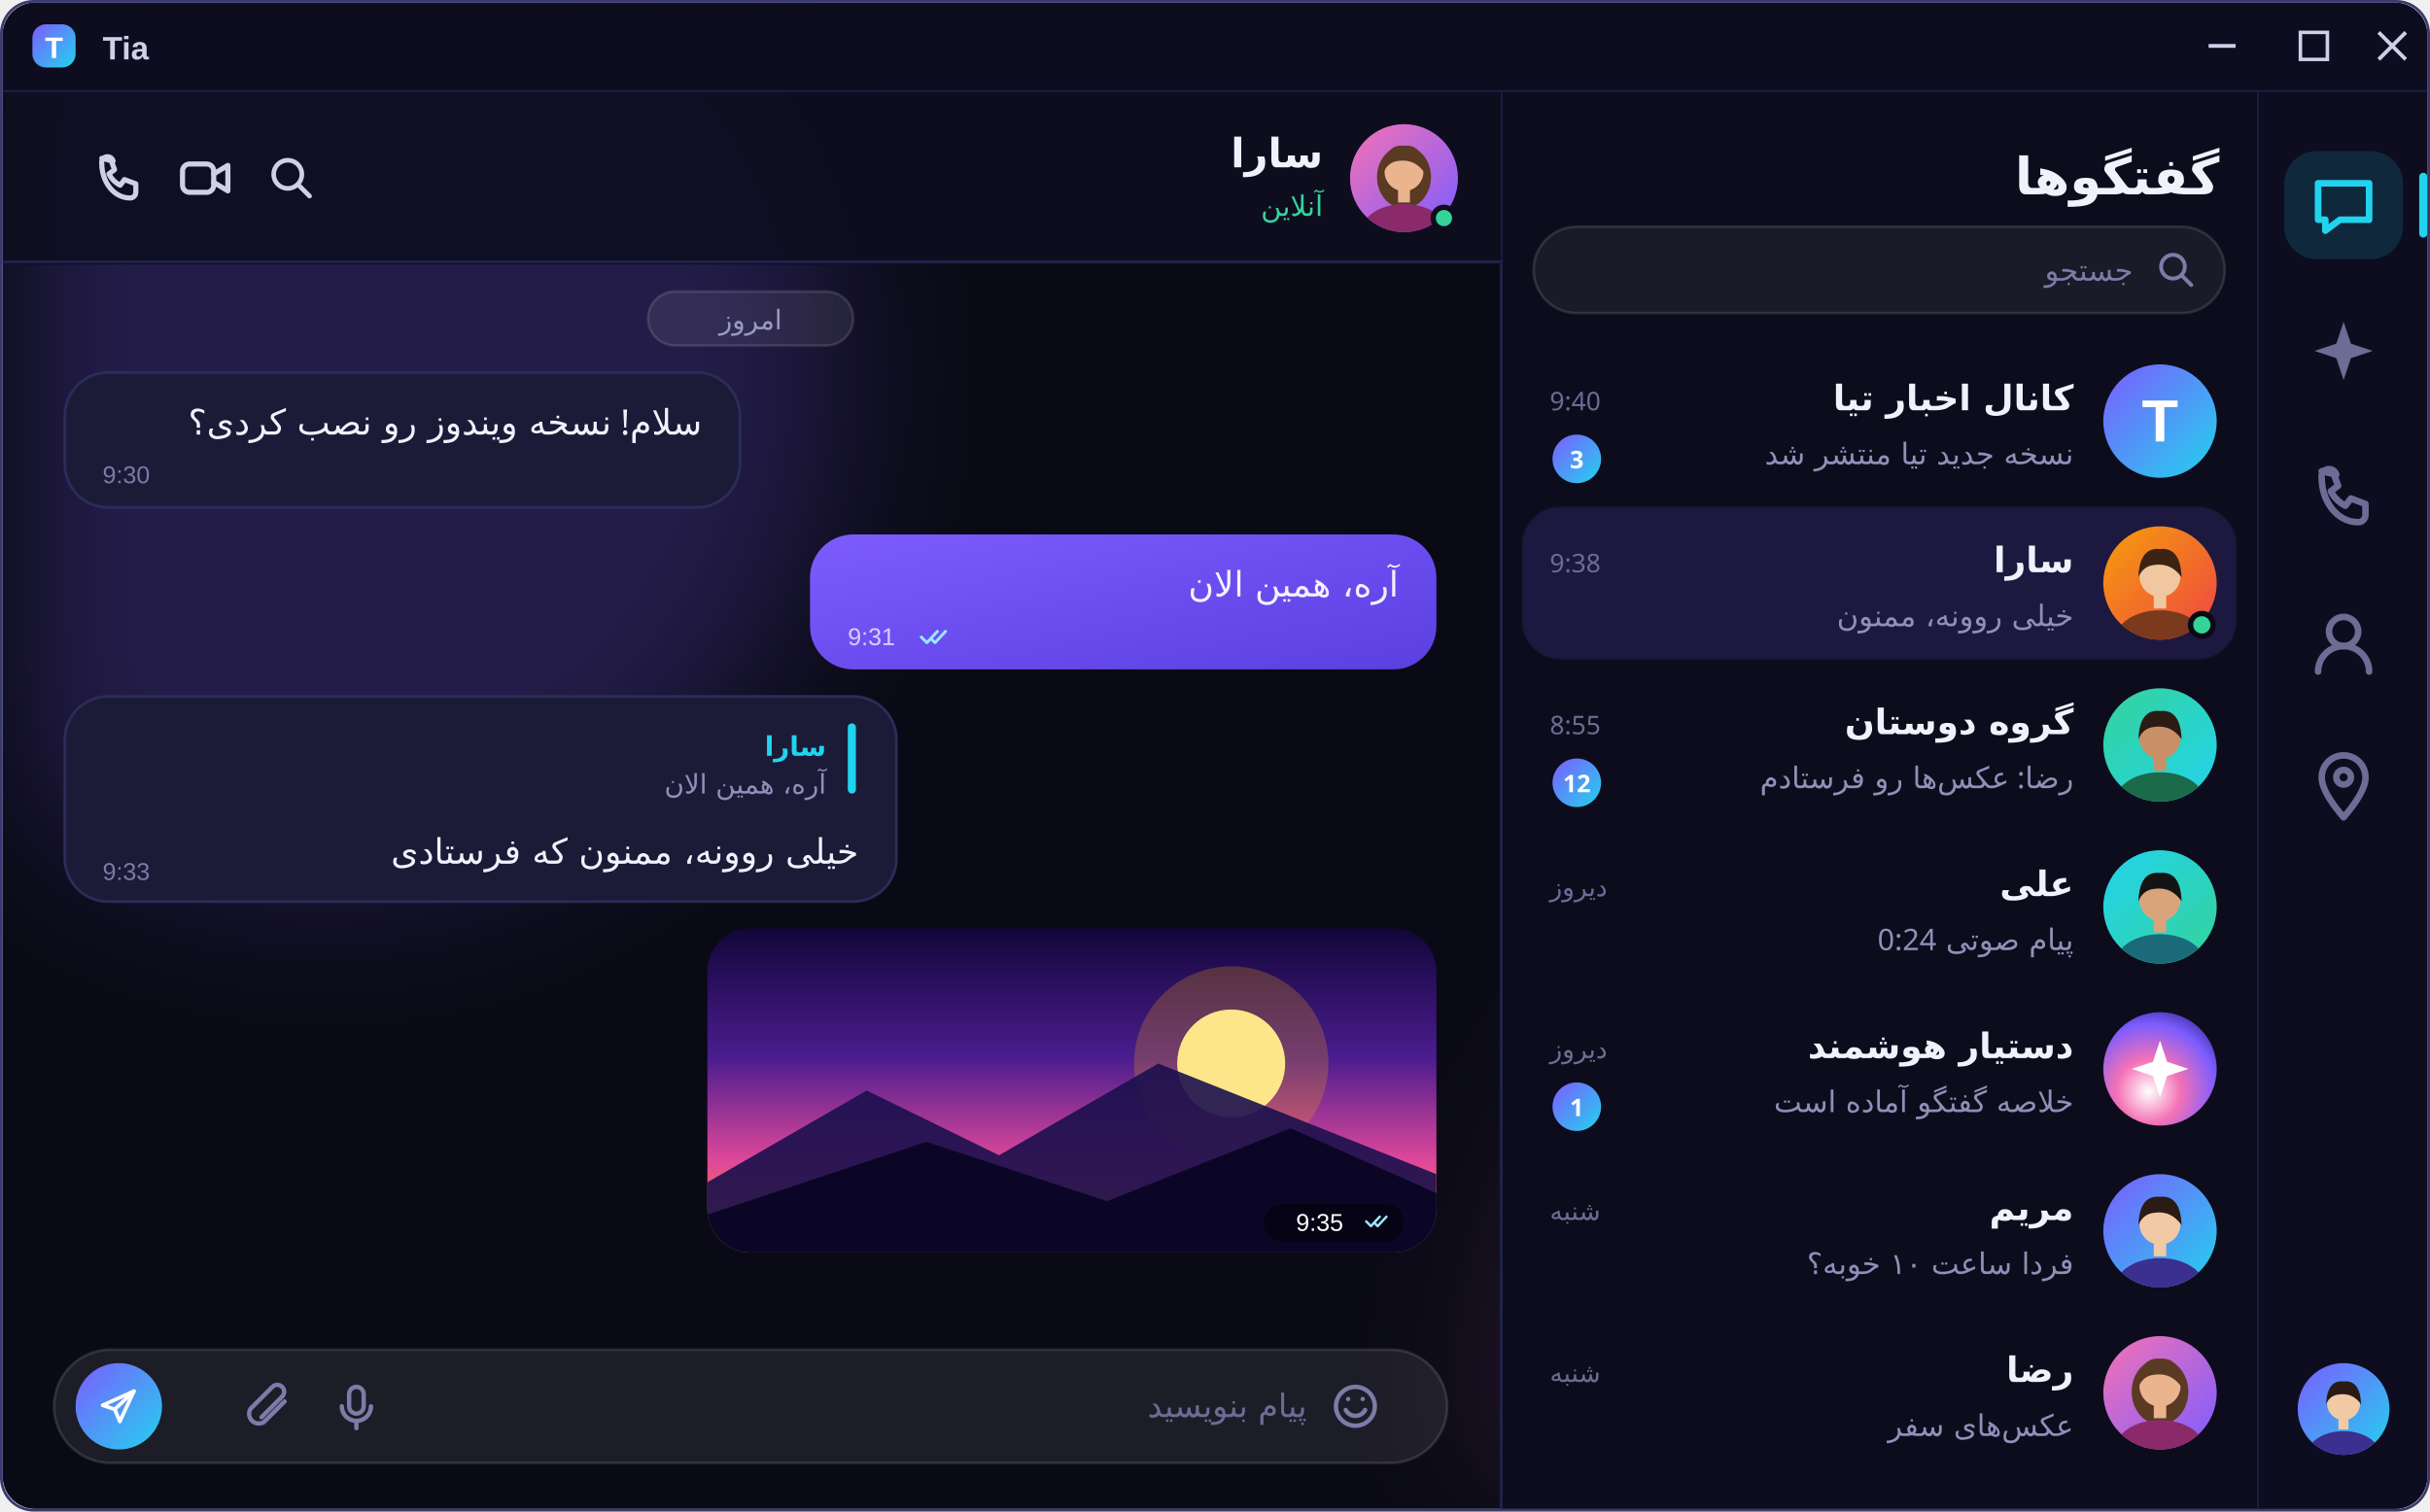
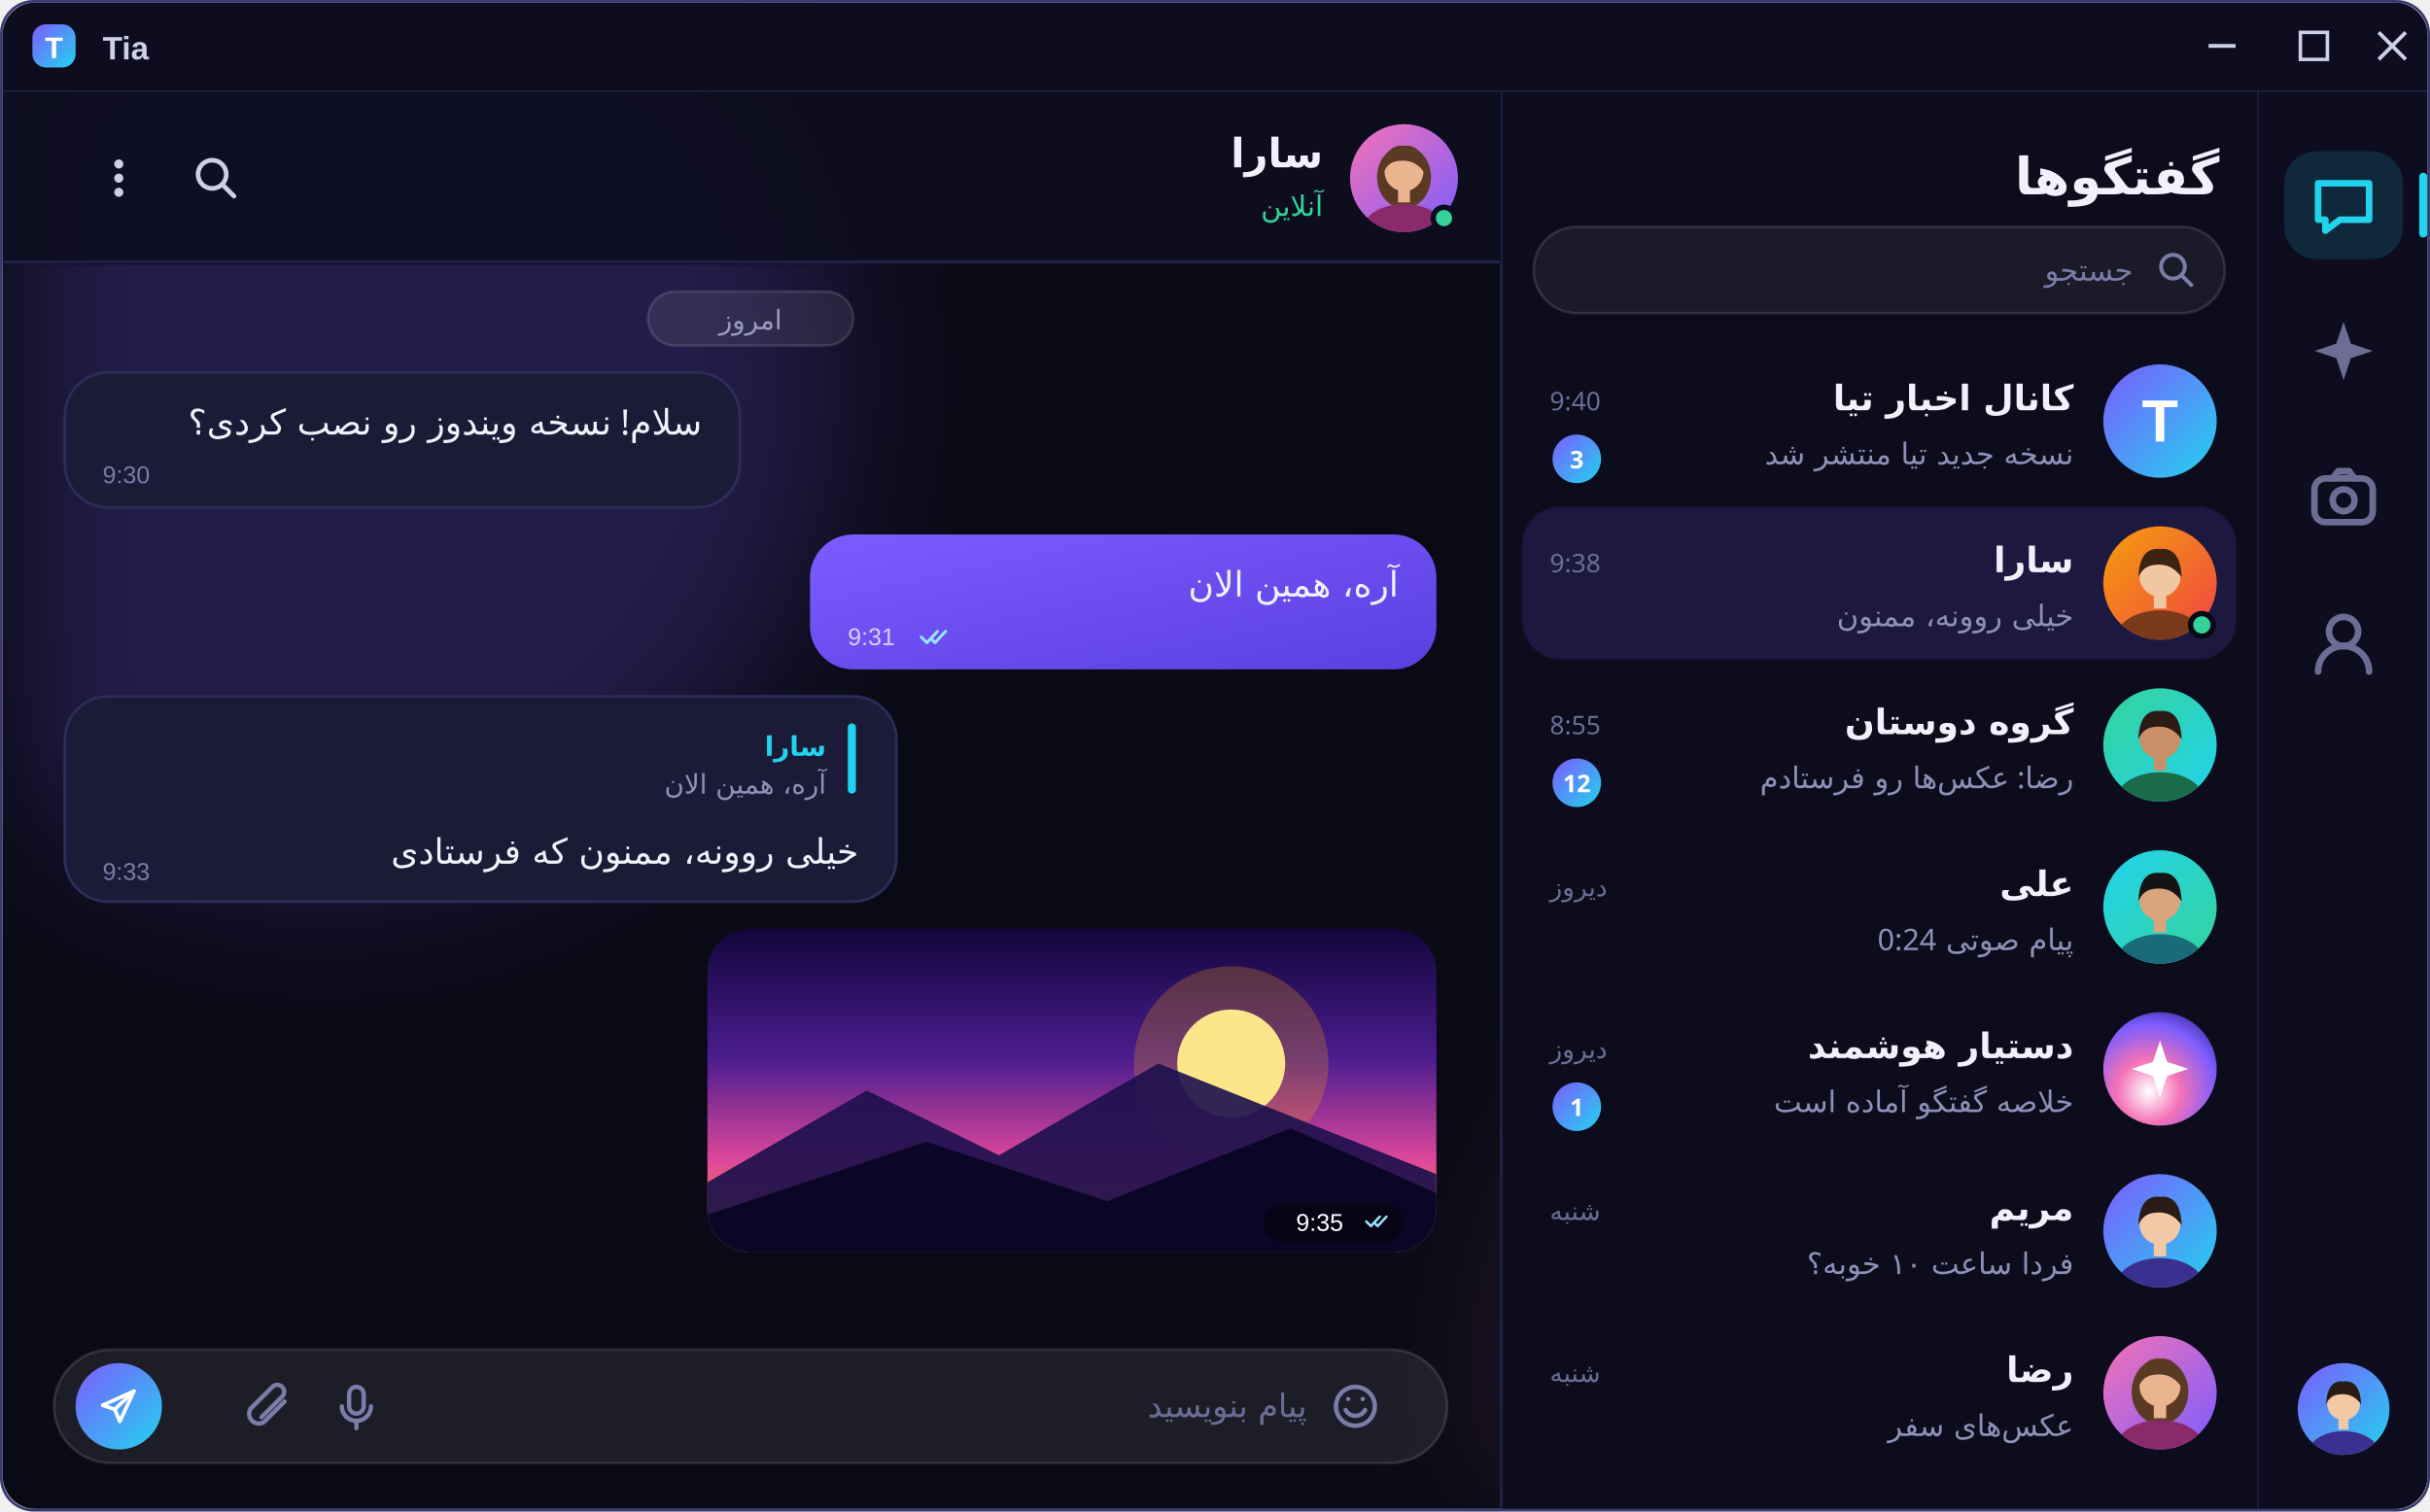
<svg xmlns="http://www.w3.org/2000/svg" viewBox="0 0 900 560" width="900" height="560" role="img">
  <defs>
    <linearGradient id="gp" x1="0" y1="0" x2="1" y2="1">
      <stop offset="0" stop-color="#7c5cff" />
      <stop offset="1" stop-color="#22d3ee" />
    </linearGradient>
    <linearGradient id="gk" x1="0" y1="0" x2="1" y2="1">
      <stop offset="0" stop-color="#7c5cff" />
      <stop offset="1" stop-color="#f472b6" />
    </linearGradient>
    <linearGradient id="gb" x1="0" y1="0" x2="1" y2="1">
      <stop offset="0" stop-color="#7c5cff" />
      <stop offset="1" stop-color="#5b3fe0" />
    </linearGradient>
    <linearGradient id="ga" x1="0" y1="0" x2="1" y2="1">
      <stop offset="0" stop-color="#f59e0b" />
      <stop offset="1" stop-color="#ef4444" />
    </linearGradient>
    <radialGradient id="go" cx=".4" cy=".7" r=".8">
      <stop offset="0" stop-color="#fff" />
      <stop offset=".35" stop-color="#f472b6" />
      <stop offset=".75" stop-color="#7c5cff" />
      <stop offset="1" stop-color="#3b2a99" />
    </radialGradient>
    <linearGradient id="fr" x1="0" y1="0" x2="1" y2="1">
      <stop offset="0" stop-color="#4a4a8a" />
      <stop offset=".5" stop-color="#14142a" />
      <stop offset="1" stop-color="#4a4a8a" />
    </linearGradient>
    <linearGradient id="sky" x1="0" y1="0" x2="0" y2="1">
      <stop offset="0" stop-color="#12063a" />
      <stop offset=".4" stop-color="#4b1d8f" />
      <stop offset=".72" stop-color="#e0489a" />
      <stop offset="1" stop-color="#f59e0b" />
    </linearGradient>
    <linearGradient id="wat" x1="0" y1="0" x2="0" y2="1">
      <stop offset="0" stop-color="#7c3aed" stop-opacity=".7" />
      <stop offset="1" stop-color="#0b0626" />
    </linearGradient>
    <filter id="bl" x="-60%" y="-60%" width="220%" height="220%">
      <feGaussianBlur stdDeviation="28" />
    </filter>
    <filter id="gl2" x="-60%" y="-60%" width="220%" height="220%">
      <feGaussianBlur stdDeviation="4" result="b" />
      <feMerge>
        <feMergeNode in="b" />
        <feMergeNode in="SourceGraphic" />
      </feMerge>
    </filter>
    <linearGradient id="av0" x1="0" y1="0" x2="1" y2="1">
      <stop offset="0" stop-color="#7c5cff" />
      <stop offset="1" stop-color="#22d3ee" />
    </linearGradient>
    <linearGradient id="av1" x1="0" y1="0" x2="1" y2="1">
      <stop offset="0" stop-color="#f472b6" />
      <stop offset="1" stop-color="#7c5cff" />
    </linearGradient>
    <linearGradient id="av2" x1="0" y1="0" x2="1" y2="1">
      <stop offset="0" stop-color="#22d3ee" />
      <stop offset="1" stop-color="#34d399" />
    </linearGradient>
    <linearGradient id="av3" x1="0" y1="0" x2="1" y2="1">
      <stop offset="0" stop-color="#f59e0b" />
      <stop offset="1" stop-color="#ef4444" />
    </linearGradient>
    <linearGradient id="av4" x1="0" y1="0" x2="1" y2="1">
      <stop offset="0" stop-color="#a78bfa" />
      <stop offset="1" stop-color="#f472b6" />
    </linearGradient>
    <linearGradient id="av5" x1="0" y1="0" x2="1" y2="1">
      <stop offset="0" stop-color="#34d399" />
      <stop offset="1" stop-color="#22d3ee" />
    </linearGradient>
    <clipPath id="wc">
      <rect x="1" y="1" width="898" height="558" rx="12" />
    </clipPath>
  </defs>
  <g clip-path="url(#wc)">
    <rect width="900" height="560" fill="#0a0a16" />
    <circle cx="120" cy="140" r="190" fill="#7c5cff" opacity=".22" filter="url(#bl)" />
    <circle cx="760" cy="520" r="200" fill="#f472b6" opacity=".16" filter="url(#bl)" />
    <rect width="900" height="34" fill="#0d0d1f" />
    <line x1="0" y1="34" x2="900" y2="34" stroke="#22224a" />
    <rect x="12" y="9" width="16" height="16" rx="5" fill="url(#gp)" />
    <text x="20" y="21.5" font-size="11" fill="#fff" text-anchor="middle" font-weight="800" font-family="Arial,sans-serif">T</text>
    <text x="38" y="22" font-size="12" fill="#cfcfe8" text-anchor="start" font-weight="700" font-family="Arial,sans-serif">Tia</text>
    <path d="M818 17h10" stroke="#cfcfe8" stroke-width="1.4" />
    <rect x="852" y="12" width="10" height="10" fill="none" stroke="#cfcfe8" stroke-width="1.3" />
    <path d="M881 12l10 10M891 12l-10 10" stroke="#cfcfe8" stroke-width="1.4" />
    <rect x="836" y="34" width="64" height="526" fill="#0d0d1f" />
    <line x1="836" y1="34" x2="836" y2="560" stroke="#22224a" />
    <rect x="846" y="56" width="44" height="40" rx="12" fill="#22d3ee" opacity=".14" />
    <rect x="896" y="64" width="3" height="24" rx="1.5" fill="#22d3ee" />
    <g transform="translate(868 76) scale(1.35)" fill="none" stroke="#22d3ee" stroke-width="1.8" stroke-linecap="round" stroke-linejoin="round">
      <path d="M-7 -6h14v10h-8l-4 3v-3h-2z" />
    </g>
    <g transform="translate(868 130) scale(1.35)" fill="#6c6c95">
      <path d="M0 -8L2 -2L8 0L2 2L0 8L-2 2L-8 0L-2 -2z" />
    </g>
    <g transform="translate(868 184) scale(1.35)" fill="none" stroke="#6c6c95" stroke-width="1.8" stroke-linecap="round" stroke-linejoin="round">
-       <path d="M-6 -7h3l1.5 4-2 1.5a9 9 0 0 0 4 4l1.5-2 4 1.5v3a2 2 0 0 1-2 2c-6 0-10-6-10-12a2 2 0 0 1 4 -1z" />
+       <rect x="-8" y="-5" width="16" height="12" rx="3" />
+       <circle cy="1" r="3" />
+       <path d="M-3 -5l1.5-2h3L3 -5" />
    </g>
    <g transform="translate(868 238) scale(1.35)" fill="none" stroke="#6c6c95" stroke-width="1.8" stroke-linecap="round" stroke-linejoin="round">
      <circle cy="-3" r="4" />
      <path d="M-7 8a7 7 0 0 1 14 0" />
-     </g>
-     <g transform="translate(868 292) scale(1.35)" fill="none" stroke="#6c6c95" stroke-width="1.8" stroke-linecap="round" stroke-linejoin="round">
-       <path d="M0 8C-6 1-6 -2-6 -3a6 6 0 0 1 12 0c0 1 0 4-6 11z" />
-       <circle cy="-3" r="2" />
    </g>
    <clipPath id="u1">
      <circle cx="868" cy="522" r="17" />
    </clipPath>
    <circle cx="868" cy="522" r="17" fill="url(#av0)" />
    <g clip-path="url(#u1)">
      <ellipse cx="868" cy="538.7" rx="13.3" ry="8.5" fill="#3b2f8f" />
      <rect x="866.1" y="525.4" width="3.7" height="4.2" fill="#f2c9a5" />
      <circle cx="868" cy="520.0" r="6.1" fill="#f2c9a5" />
      <path d="M861.5 520.3 Q861.9 511.1 868 511.8 Q874.1 511.1 874.5 520.3 Q871.4 515.9 866.3 516.6 Q862.9 516.9 861.5 520.3z" fill="#2a1b14" />
    </g>
    <rect x="556" y="34" width="280" height="526" fill="#0c0c1c" />
    <line x1="556" y1="34" x2="556" y2="560" stroke="#22224a" />
    <text x="822" y="72" font-size="19" fill="#f1f1fb" text-anchor="start" direction="rtl" font-weight="800" font-family="Tahoma,'Segoe UI',Vazirmatn,sans-serif" opacity="1">گفتگوها</text>
    <rect x="568" y="84" width="256" height="32" rx="16" fill="#fff" fill-opacity="0.06" stroke="#fff" stroke-opacity="0.12" />
    <g transform="translate(806 100) scale(0.8)" fill="none" stroke="#7c7ca8" stroke-width="1.8" stroke-linecap="round" stroke-linejoin="round">
      <circle cx="-1.5" cy="-1.5" r="5.5" />
      <path d="M2.5 2.5L7 7" />
    </g>
    <text x="790" y="104" font-size="11" fill="#7c7ca8" text-anchor="start" direction="rtl" font-weight="400" font-family="Tahoma,'Segoe UI',Vazirmatn,sans-serif" opacity="1">جستجو</text>
    <circle cx="800" cy="156" r="21" fill="url(#gp)" />
    <text x="800" y="163.56" font-size="22.05" fill="#fff" text-anchor="middle" font-weight="800" font-family="Arial,sans-serif">T</text>
    <text x="768" y="152" font-size="13" fill="#f1f1fb" text-anchor="start" direction="rtl" font-weight="700" font-family="Tahoma,'Segoe UI',Vazirmatn,sans-serif" opacity="1">کانال اخبار تیا</text>
    <text x="768" y="172" font-size="11" fill="#8f8fb8" text-anchor="start" direction="rtl" font-weight="400" font-family="Tahoma,'Segoe UI',Vazirmatn,sans-serif" opacity="1">نسخه جدید تیا منتشر شد</text>
    <text x="574" y="152" font-size="9.5" fill="#6c6c95" text-anchor="end" direction="rtl" font-weight="400" font-family="Tahoma,'Segoe UI',Vazirmatn,sans-serif" opacity="1">9:40</text>
    <circle cx="584" cy="170" r="9" fill="url(#gp)" />
    <text x="584" y="173.5" font-size="9" fill="#fff" text-anchor="middle" direction="rtl" font-weight="700" font-family="Tahoma,'Segoe UI',Vazirmatn,sans-serif" opacity="1">3</text>
    <rect x="564" y="188" width="264" height="56" rx="14" fill="#7c5cff" opacity=".16" stroke="#7c5cff" stroke-opacity=".5" />
    <clipPath id="u2">
      <circle cx="800" cy="216" r="21" />
    </clipPath>
    <circle cx="800" cy="216" r="21" fill="url(#av3)" />
    <g clip-path="url(#u2)">
      <ellipse cx="800" cy="236.6" rx="16.4" ry="10.5" fill="#7a3a1b" />
      <rect x="797.7" y="220.2" width="4.6" height="5.2" fill="#f0c7a0" />
      <circle cx="800" cy="213.5" r="7.6" fill="#f0c7a0" />
      <path d="M792.0 213.9 Q792.4 202.6 800 203.4 Q807.6 202.6 808.0 213.9 Q804.2 208.4 797.9 209.3 Q793.7 209.7 792.0 213.9z" fill="#3b2412" />
    </g>
    <circle cx="815.5" cy="231.5" r="4.2" fill="#34d399" stroke="#0a0a16" stroke-width="2" />
    <text x="768" y="212" font-size="13" fill="#f1f1fb" text-anchor="start" direction="rtl" font-weight="700" font-family="Tahoma,'Segoe UI',Vazirmatn,sans-serif" opacity="1">سارا</text>
    <text x="768" y="232" font-size="11" fill="#8f8fb8" text-anchor="start" direction="rtl" font-weight="400" font-family="Tahoma,'Segoe UI',Vazirmatn,sans-serif" opacity="1">خیلی روونه، ممنون</text>
    <text x="574" y="212" font-size="9.5" fill="#6c6c95" text-anchor="end" direction="rtl" font-weight="400" font-family="Tahoma,'Segoe UI',Vazirmatn,sans-serif" opacity="1">9:38</text>
    <clipPath id="u3">
      <circle cx="800" cy="276" r="21" />
    </clipPath>
    <circle cx="800" cy="276" r="21" fill="url(#av5)" />
    <g clip-path="url(#u3)">
      <ellipse cx="800" cy="296.6" rx="16.4" ry="10.5" fill="#1b6a4a" />
      <rect x="797.7" y="280.2" width="4.6" height="5.2" fill="#c98f66" />
      <circle cx="800" cy="273.5" r="7.6" fill="#c98f66" />
      <path d="M792.0 273.9 Q792.4 262.6 800 263.4 Q807.6 262.6 808.0 273.9 Q804.2 268.4 797.9 269.3 Q793.7 269.7 792.0 273.9z" fill="#2b1b14" />
    </g>
    <text x="768" y="272" font-size="13" fill="#f1f1fb" text-anchor="start" direction="rtl" font-weight="700" font-family="Tahoma,'Segoe UI',Vazirmatn,sans-serif" opacity="1">گروه دوستان</text>
    <text x="768" y="292" font-size="11" fill="#8f8fb8" text-anchor="start" direction="rtl" font-weight="400" font-family="Tahoma,'Segoe UI',Vazirmatn,sans-serif" opacity="1">رضا: عکس‌ها رو فرستادم</text>
    <text x="574" y="272" font-size="9.5" fill="#6c6c95" text-anchor="end" direction="rtl" font-weight="400" font-family="Tahoma,'Segoe UI',Vazirmatn,sans-serif" opacity="1">8:55</text>
    <circle cx="584" cy="290" r="9" fill="url(#gp)" />
    <text x="584" y="293.5" font-size="9" fill="#fff" text-anchor="middle" direction="rtl" font-weight="700" font-family="Tahoma,'Segoe UI',Vazirmatn,sans-serif" opacity="1">12</text>
    <clipPath id="u4">
      <circle cx="800" cy="336" r="21" />
    </clipPath>
    <circle cx="800" cy="336" r="21" fill="url(#av2)" />
    <g clip-path="url(#u4)">
      <ellipse cx="800" cy="356.6" rx="16.4" ry="10.5" fill="#1b6a7a" />
      <rect x="797.7" y="340.2" width="4.6" height="5.2" fill="#d9a47c" />
      <circle cx="800" cy="333.5" r="7.6" fill="#d9a47c" />
      <path d="M792.0 333.9 Q792.4 322.6 800 323.4 Q807.6 322.6 808.0 333.9 Q804.2 328.4 797.9 329.3 Q793.7 329.7 792.0 333.9z" fill="#141414" />
    </g>
    <text x="768" y="332" font-size="13" fill="#f1f1fb" text-anchor="start" direction="rtl" font-weight="700" font-family="Tahoma,'Segoe UI',Vazirmatn,sans-serif" opacity="1">علی</text>
    <text x="768" y="352" font-size="11" fill="#8f8fb8" text-anchor="start" direction="rtl" font-weight="400" font-family="Tahoma,'Segoe UI',Vazirmatn,sans-serif" opacity="1">پیام صوتی  0:24</text>
    <text x="574" y="332" font-size="9.5" fill="#6c6c95" text-anchor="end" direction="rtl" font-weight="400" font-family="Tahoma,'Segoe UI',Vazirmatn,sans-serif" opacity="1">دیروز</text>
    <circle cx="800" cy="396" r="21" fill="url(#go)" />
    <g transform="translate(800 396) scale(1.3125)" fill="#fff">
      <path d="M0 -8L2 -2L8 0L2 2L0 8L-2 2L-8 0L-2 -2z" />
    </g>
    <text x="768" y="392" font-size="13" fill="#f1f1fb" text-anchor="start" direction="rtl" font-weight="700" font-family="Tahoma,'Segoe UI',Vazirmatn,sans-serif" opacity="1">دستیار هوشمند</text>
    <text x="768" y="412" font-size="11" fill="#8f8fb8" text-anchor="start" direction="rtl" font-weight="400" font-family="Tahoma,'Segoe UI',Vazirmatn,sans-serif" opacity="1">خلاصه گفتگو آماده است</text>
    <text x="574" y="392" font-size="9.5" fill="#6c6c95" text-anchor="end" direction="rtl" font-weight="400" font-family="Tahoma,'Segoe UI',Vazirmatn,sans-serif" opacity="1">دیروز</text>
    <circle cx="584" cy="410" r="9" fill="url(#gp)" />
    <text x="584" y="413.5" font-size="9" fill="#fff" text-anchor="middle" direction="rtl" font-weight="700" font-family="Tahoma,'Segoe UI',Vazirmatn,sans-serif" opacity="1">1</text>
    <clipPath id="u5">
      <circle cx="800" cy="456" r="21" />
    </clipPath>
    <circle cx="800" cy="456" r="21" fill="url(#av0)" />
    <g clip-path="url(#u5)">
      <ellipse cx="800" cy="476.6" rx="16.4" ry="10.5" fill="#3b2f8f" />
      <rect x="797.7" y="460.2" width="4.6" height="5.2" fill="#f2c9a5" />
      <circle cx="800" cy="453.5" r="7.6" fill="#f2c9a5" />
      <path d="M792.0 453.9 Q792.4 442.6 800 443.4 Q807.6 442.6 808.0 453.9 Q804.2 448.4 797.9 449.3 Q793.7 449.7 792.0 453.9z" fill="#2a1b14" />
    </g>
    <text x="768" y="452" font-size="13" fill="#f1f1fb" text-anchor="start" direction="rtl" font-weight="700" font-family="Tahoma,'Segoe UI',Vazirmatn,sans-serif" opacity="1">مریم</text>
    <text x="768" y="472" font-size="11" fill="#8f8fb8" text-anchor="start" direction="rtl" font-weight="400" font-family="Tahoma,'Segoe UI',Vazirmatn,sans-serif" opacity="1">فردا ساعت ۱۰ خوبه؟</text>
    <text x="574" y="452" font-size="9.5" fill="#6c6c95" text-anchor="end" direction="rtl" font-weight="400" font-family="Tahoma,'Segoe UI',Vazirmatn,sans-serif" opacity="1">شنبه</text>
    <clipPath id="u6">
      <circle cx="800" cy="516" r="21" />
    </clipPath>
    <circle cx="800" cy="516" r="21" fill="url(#av1)" />
    <g clip-path="url(#u6)">
      <ellipse cx="800" cy="515.6" rx="10.5" ry="12.2" fill="#5b3a24" />
      <ellipse cx="800" cy="536.6" rx="16.4" ry="10.5" fill="#8a2a6a" />
      <rect x="797.7" y="520.2" width="4.6" height="5.2" fill="#e9b48e" />
      <circle cx="800" cy="513.5" r="7.6" fill="#e9b48e" />
      <path d="M792.0 513.9 Q792.4 502.6 800 503.4 Q807.6 502.6 808.0 513.9 Q804.2 508.4 797.9 509.3 Q793.7 509.7 792.0 513.9z" fill="#5b3a24" />
    </g>
    <text x="768" y="512" font-size="13" fill="#f1f1fb" text-anchor="start" direction="rtl" font-weight="700" font-family="Tahoma,'Segoe UI',Vazirmatn,sans-serif" opacity="1">رضا</text>
    <text x="768" y="532" font-size="11" fill="#8f8fb8" text-anchor="start" direction="rtl" font-weight="400" font-family="Tahoma,'Segoe UI',Vazirmatn,sans-serif" opacity="1">عکس‌های سفر</text>
    <text x="574" y="512" font-size="9.5" fill="#6c6c95" text-anchor="end" direction="rtl" font-weight="400" font-family="Tahoma,'Segoe UI',Vazirmatn,sans-serif" opacity="1">شنبه</text>
    <rect x="0" y="34" width="556" height="64" fill="#0d0d1f" opacity=".9" />
    <line x1="0" y1="97" x2="556" y2="97" stroke="#22224a" />
    <clipPath id="u7">
      <circle cx="520" cy="66" r="20" />
    </clipPath>
    <circle cx="520" cy="66" r="20" fill="url(#av1)" />
    <g clip-path="url(#u7)">
      <ellipse cx="520" cy="65.6" rx="10.0" ry="11.6" fill="#5b3a24" />
      <ellipse cx="520" cy="85.6" rx="15.6" ry="10.0" fill="#8a2a6a" />
      <rect x="517.8" y="70.0" width="4.4" height="5.0" fill="#e9b48e" />
      <circle cx="520" cy="63.6" r="7.2" fill="#e9b48e" />
      <path d="M512.4 64.0 Q512.8 53.2 520 54.0 Q527.2 53.2 527.6 64.0 Q524.0 58.8 518.0 59.6 Q514.0 60.0 512.4 64.0z" fill="#5b3a24" />
    </g>
    <circle cx="534.8" cy="80.8" r="4.0" fill="#34d399" stroke="#0d0d1f" stroke-width="2" />
    <text x="490" y="62" font-size="15" fill="#f1f1fb" text-anchor="start" direction="rtl" font-weight="700" font-family="Tahoma,'Segoe UI',Vazirmatn,sans-serif" opacity="1">سارا</text>
    <text x="490" y="80" font-size="10.5" fill="#34d399" text-anchor="start" direction="rtl" font-weight="400" font-family="Tahoma,'Segoe UI',Vazirmatn,sans-serif" opacity="1">آنلاین</text>
-     <g transform="translate(76 66) scale(1.05)" fill="none" stroke="#cfcfe8" stroke-width="1.8" stroke-linecap="round" stroke-linejoin="round">
-       <rect x="-8" y="-5" width="11" height="10" rx="2.5" />
-       <path d="M3 -1.5L8 -4.5V4.5L3 1.5" />
-     </g>
-     <g transform="translate(44 66) scale(1.05)" fill="none" stroke="#cfcfe8" stroke-width="1.8" stroke-linecap="round" stroke-linejoin="round">
-       <path d="M-6 -7h3l1.5 4-2 1.5a9 9 0 0 0 4 4l1.5-2 4 1.5v3a2 2 0 0 1-2 2c-6 0-10-6-10-12a2 2 0 0 1 4 -1z" />
-     </g>
-     <g transform="translate(108 66) scale(0.95)" fill="none" stroke="#cfcfe8" stroke-width="1.8" stroke-linecap="round" stroke-linejoin="round">
+     <g transform="translate(44 66) scale(1.05)" fill="#cfcfe8">
+       <circle cy="-5" r="1.6" />
+       <circle r="1.6" />
+       <circle cy="5" r="1.6" />
+     </g>
+     <g transform="translate(80 66) scale(0.95)" fill="none" stroke="#cfcfe8" stroke-width="1.8" stroke-linecap="round" stroke-linejoin="round">
      <circle cx="-1.5" cy="-1.5" r="5.5" />
      <path d="M2.5 2.5L7 7" />
    </g>
    <rect x="240" y="108" width="76" height="20" rx="10" fill="#fff" fill-opacity="0.08" stroke="#fff" stroke-opacity="0.12" />
    <text x="278" y="122" font-size="10" fill="#9a9ac0" text-anchor="middle" direction="rtl" font-weight="400" font-family="Tahoma,'Segoe UI',Vazirmatn,sans-serif" opacity="1">امروز</text>
    <rect x="24" y="138" width="250" height="50" rx="16" fill="#1b1b38" stroke="#2c2c58" />
    <text x="260" y="161" font-size="13" fill="#f1f1fb" text-anchor="start" direction="rtl" font-weight="400" font-family="Tahoma,'Segoe UI',Vazirmatn,sans-serif" opacity="1">سلام! نسخه ویندوز رو نصب کردی؟</text>
    <text x="38" y="179" font-size="9" fill="#7a7aa5" text-anchor="start" font-weight="400" font-family="Arial,sans-serif">9:30</text>
    <rect x="300" y="198" width="232" height="50" rx="16" fill="url(#gb)" />
    <text x="518" y="221" font-size="13" fill="#f1f1fb" text-anchor="start" direction="rtl" font-weight="400" font-family="Tahoma,'Segoe UI',Vazirmatn,sans-serif" opacity="1">آره، همین الان</text>
    <text x="314" y="239" font-size="9" fill="#d8d0ff" text-anchor="start" font-weight="400" font-family="Arial,sans-serif">9:31</text>
    <g transform="translate(346 236) scale(0.6)" fill="none" stroke="#9be7ff" stroke-width="1.8" stroke-linecap="round" stroke-linejoin="round">
      <path d="M-8 0L-4.5 3.5L2 -3.5M-2 1L0.5 3.5L7 -3.5" />
    </g>
    <rect x="24" y="258" width="308" height="76" rx="16" fill="#1b1b38" stroke="#2c2c58" />
    <rect x="314" y="268" width="3" height="26" rx="1.5" fill="#22d3ee" />
    <text x="306" y="280" font-size="10" fill="#22d3ee" text-anchor="start" direction="rtl" font-weight="700" font-family="Tahoma,'Segoe UI',Vazirmatn,sans-serif" opacity="1">سارا</text>
    <text x="306" y="294" font-size="10" fill="#8f8fb8" text-anchor="start" direction="rtl" font-weight="400" font-family="Tahoma,'Segoe UI',Vazirmatn,sans-serif" opacity="1">آره، همین الان</text>
    <text x="318" y="320" font-size="13" fill="#f1f1fb" text-anchor="start" direction="rtl" font-weight="400" font-family="Tahoma,'Segoe UI',Vazirmatn,sans-serif" opacity="1">خیلی روونه، ممنون که فرستادی</text>
    <text x="38" y="326" font-size="9" fill="#7a7aa5" text-anchor="start" font-weight="400" font-family="Arial,sans-serif">9:33</text>
    <clipPath id="u8">
      <rect x="262" y="344" width="270" height="120" rx="16" />
    </clipPath>
    <g clip-path="url(#u8)">
      <rect x="262" y="344" width="270" height="120" fill="url(#sky)" />
      <circle cx="456" cy="394" r="36" fill="#f59e0b" opacity=".25" />
      <circle cx="456" cy="394" r="20" fill="#fde68a" />
      <path d="M262 438 L321 404 L370 428 L429 394 L532 435 V464 H262z" fill="#1b0f4d" opacity=".9" />
      <path d="M262 450 L343 423 L410 445 L478 418 L532 442 V464 H262z" fill="#0b0626" />
    </g>
    <rect x="468" y="446" width="52" height="14" rx="7" fill="#000" opacity=".45" />
    <text x="480" y="456" font-size="9" fill="#fff" text-anchor="start" font-weight="400" font-family="Arial,sans-serif">9:35</text>
    <g transform="translate(510 452.5) scale(0.5)" fill="none" stroke="#9be7ff" stroke-width="1.8" stroke-linecap="round" stroke-linejoin="round">
      <path d="M-8 0L-4.5 3.5L2 -3.5M-2 1L0.5 3.5L7 -3.5" />
    </g>
    <rect x="24" y="482" width="0" height="0" rx="14" fill="#fff" fill-opacity="0.06" stroke="#fff" stroke-opacity="0.12" />
    <rect x="20" y="500" width="516" height="42" rx="21" fill="#fff" fill-opacity="0.08" stroke="#fff" stroke-opacity="0.12" />
    <g transform="translate(502 521) scale(0.9)" fill="none" stroke="#7c7ca8" stroke-width="1.8" stroke-linecap="round" stroke-linejoin="round">
      <circle r="8" />
      <path d="M-4 1.5a4.5 4.5 0 0 0 8 0M-3 -3h.01M3 -3h.01" />
    </g>
    <text x="484" y="525" font-size="12" fill="#6c6c95" text-anchor="start" direction="rtl" font-weight="400" font-family="Tahoma,'Segoe UI',Vazirmatn,sans-serif" opacity="1">پیام بنویسید</text>
    <g transform="translate(100 521) scale(0.9)" fill="none" stroke="#7c7ca8" stroke-width="1.8" stroke-linecap="round" stroke-linejoin="round">
      <path d="M6 -2L-2.5 6.5a4 4 0 0 1-5.5-5.5L1 -8a2.8 2.8 0 0 1 4 4L-3.5 4.5" />
    </g>
    <g transform="translate(132 521) scale(0.9)" fill="none" stroke="#7c7ca8" stroke-width="1.8" stroke-linecap="round" stroke-linejoin="round">
      <rect x="-3" y="-8" width="6" height="11" rx="3" />
      <path d="M-6 0a6 6 0 0 0 12 0M0 6v3" />
    </g>
    <circle cx="44" cy="521" r="16" fill="url(#gp)" />
    <g transform="translate(44 521) scale(0.75)" fill="none" stroke="#fff" stroke-width="1.8" stroke-linecap="round" stroke-linejoin="round">
      <path d="M7.5 -7.5L-8 -0.5L-2 1.5L0.5 7.5z" />
      <path d="M-2 1.5L7.5 -7.5" />
    </g>
  </g>
  <rect x=".5" y=".5" width="899" height="559" rx="12" fill="none" stroke="#3a3a70" />
</svg>
